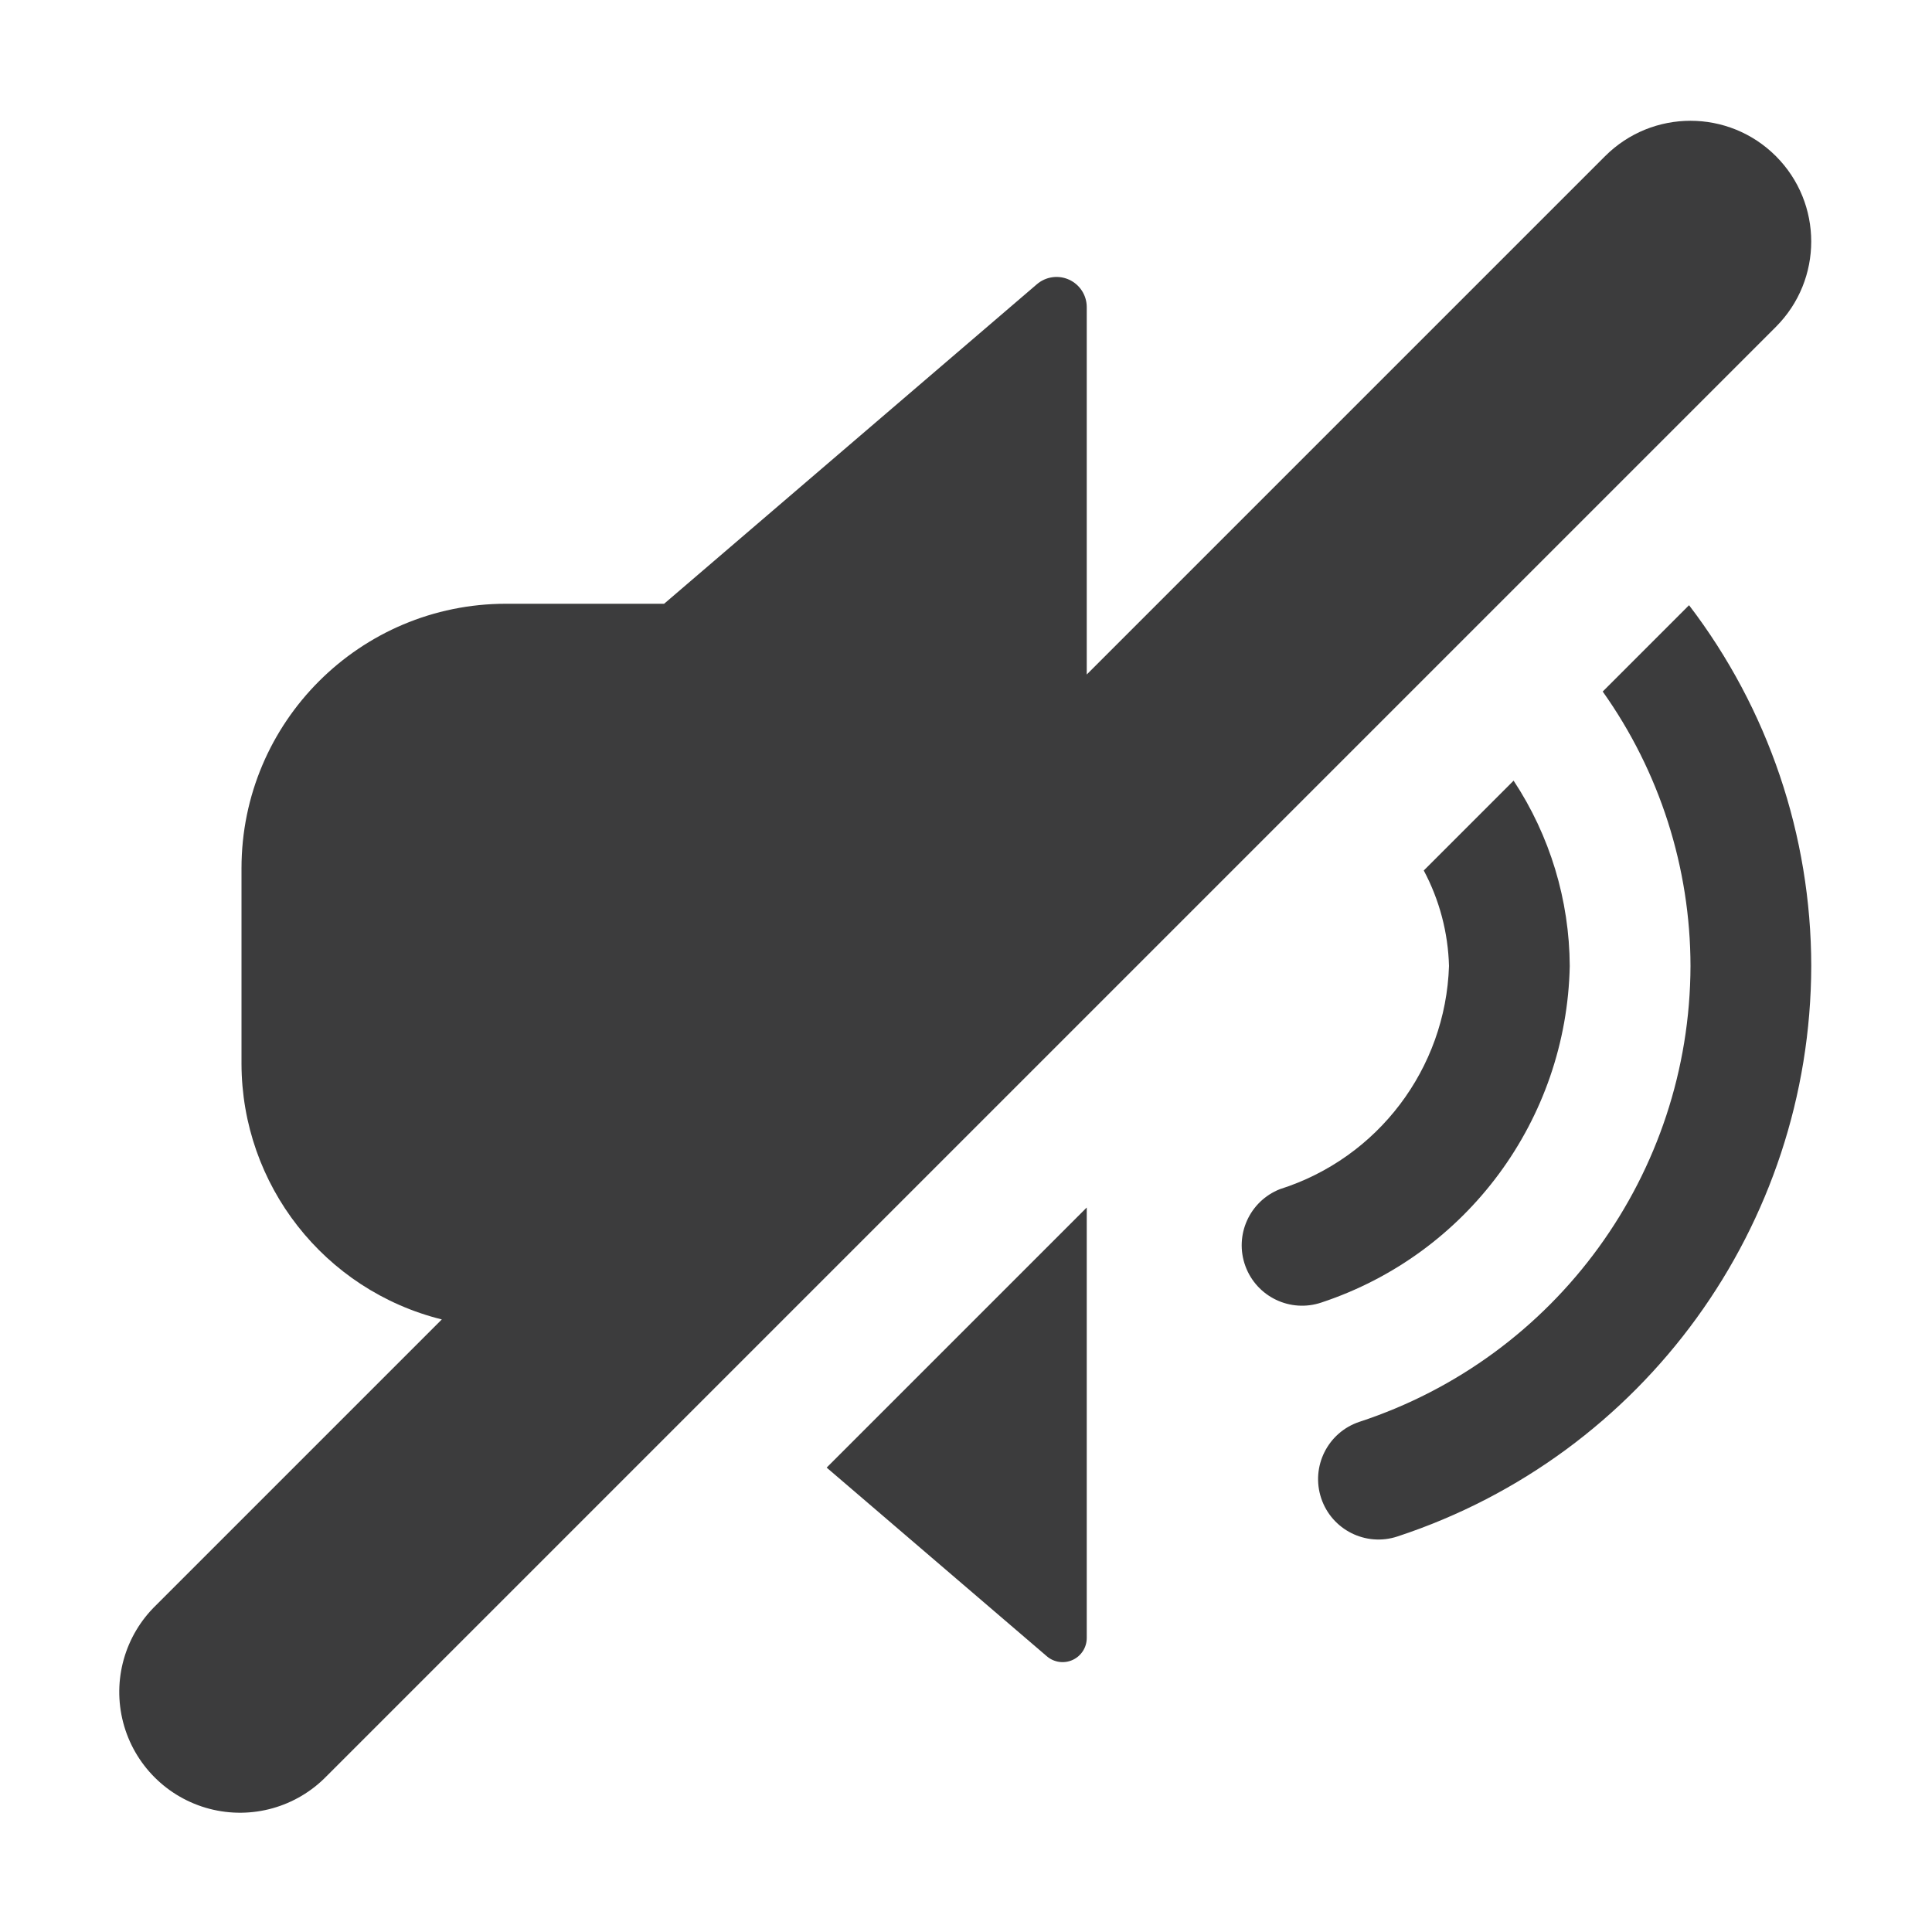
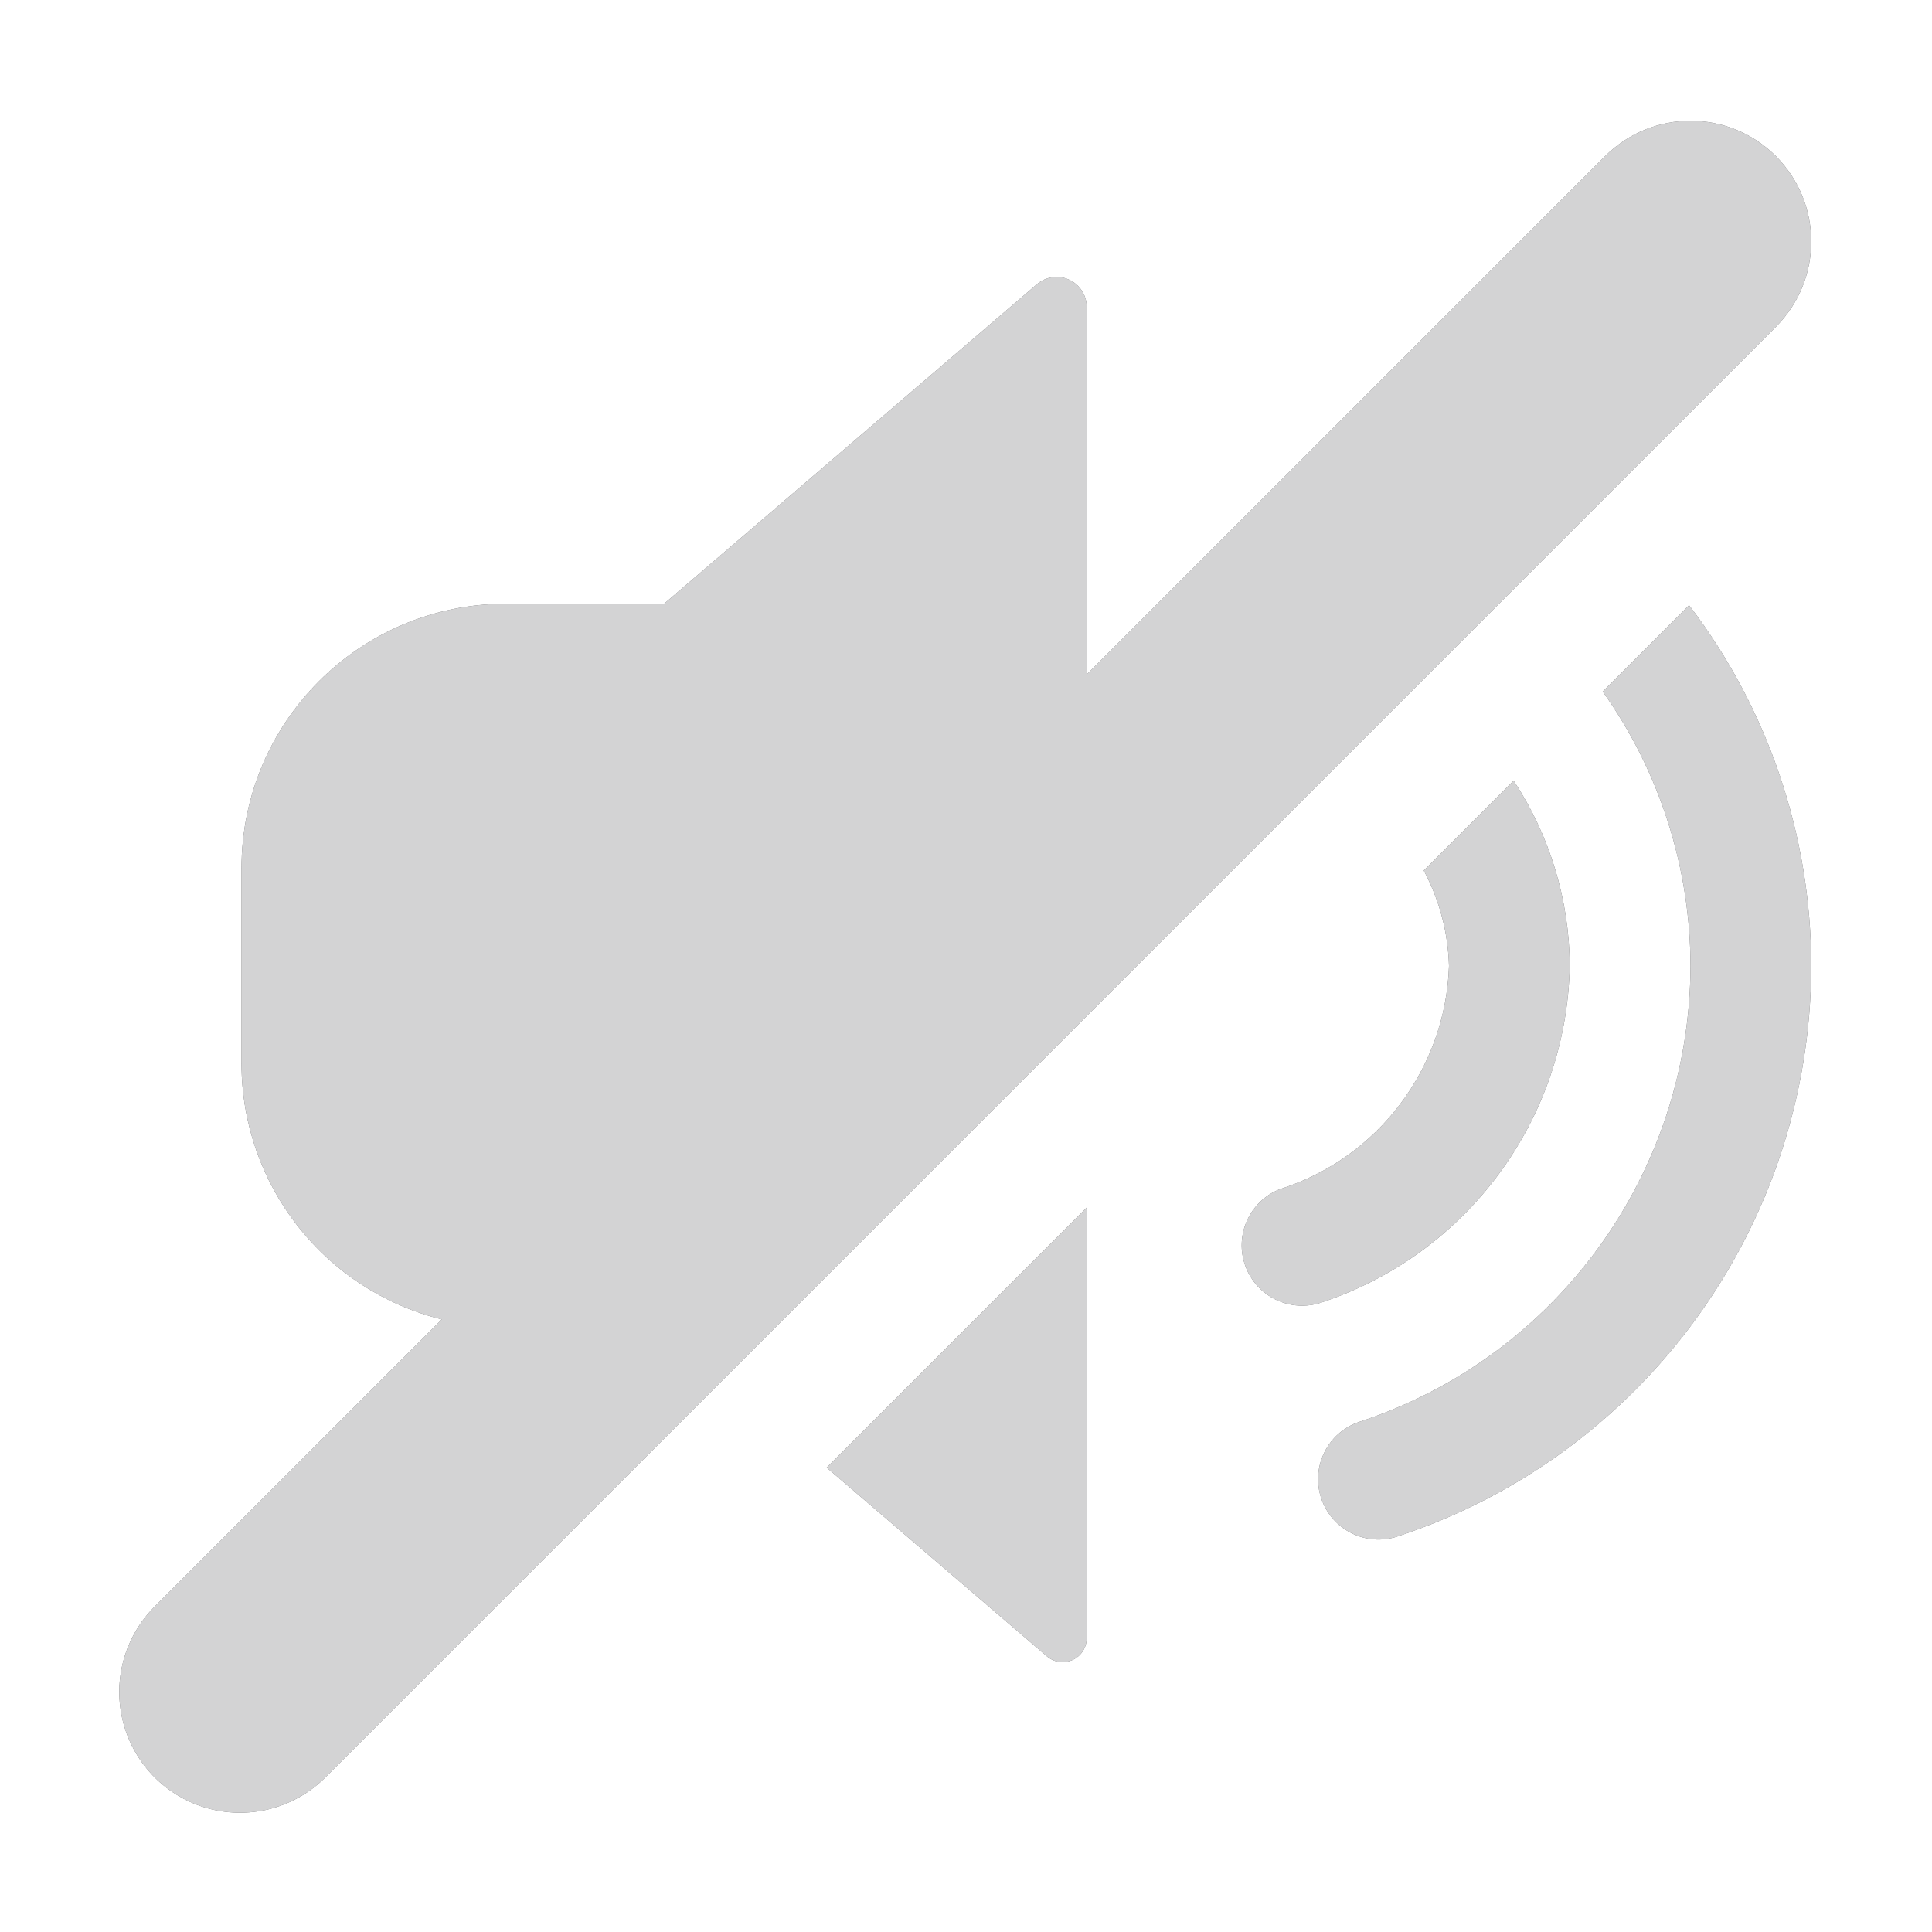
<svg xmlns="http://www.w3.org/2000/svg" width="16" height="16" viewBox="0 0 16 16">
-   <g fill="rgba(12, 12, 13, .8)">
-     <path d="M13 8a2.813 2.813 0 0 0-.465-1.535l-.744.744A1.785 1.785 0 0 1 12 8a2.008 2.008 0 0 1-1.4 1.848.5.5 0 0 0 .343.939A3 3 0 0 0 13 8z" />
-     <path d="M13.273 5.727A3.934 3.934 0 0 1 14 8a3.984 3.984 0 0 1-2.742 3.775.5.5 0 0 0 .316.949A4.985 4.985 0 0 0 15 8a4.93 4.93 0 0 0-1.012-2.988zm-4.603 7.99a.2.2 0 0 0 .33-.152V10l-2.154 2.154zm6.037-12.424a1 1 0 0 0-1.414 0L9 5.586V2.544a.25.25 0 0 0-.413-.19L5.5 5H4.191A2.191 2.191 0 0 0 2 7.191v1.618a2.186 2.186 0 0 0 1.659 2.118l-2.366 2.366a1 1 0 1 0 1.414 1.414l12-12a1 1 0 0 0 0-1.414z" />
-   </g>
+   <style>
+     .icon:not(:target) {
+       display: none;
+     }
+ 
+     #light {
+       fill: rgba(12, 12, 13, .8);
+     }
+ 
+     #dark {
+       fill: rgba(249, 249, 250, 0.8);
+     }
+   </style>
+   <defs>
+     <g id="icon">
+       <path d="M13 8a2.813 2.813 0 0 0-.465-1.535l-.744.744A1.785 1.785 0 0 1 12 8a2.008 2.008 0 0 1-1.4 1.848.5.5 0 0 0 .343.939A3 3 0 0 0 13 8z" />
+       <path d="M13.273 5.727A3.934 3.934 0 0 1 14 8a3.984 3.984 0 0 1-2.742 3.775.5.5 0 0 0 .316.949A4.985 4.985 0 0 0 15 8a4.93 4.93 0 0 0-1.012-2.988zm-4.603 7.99a.2.2 0 0 0 .33-.152V10l-2.154 2.154zm6.037-12.424a1 1 0 0 0-1.414 0L9 5.586V2.544a.25.25 0 0 0-.413-.19L5.5 5H4.191A2.191 2.191 0 0 0 2 7.191v1.618a2.186 2.186 0 0 0 1.659 2.118l-2.366 2.366a1 1 0 1 0 1.414 1.414l12-12a1 1 0 0 0 0-1.414z" />
+     </g>
+   </defs>
+   <use id="light" class="icon" href="#icon" />
+   <use id="dark" class="icon" href="#icon" />
</svg>
